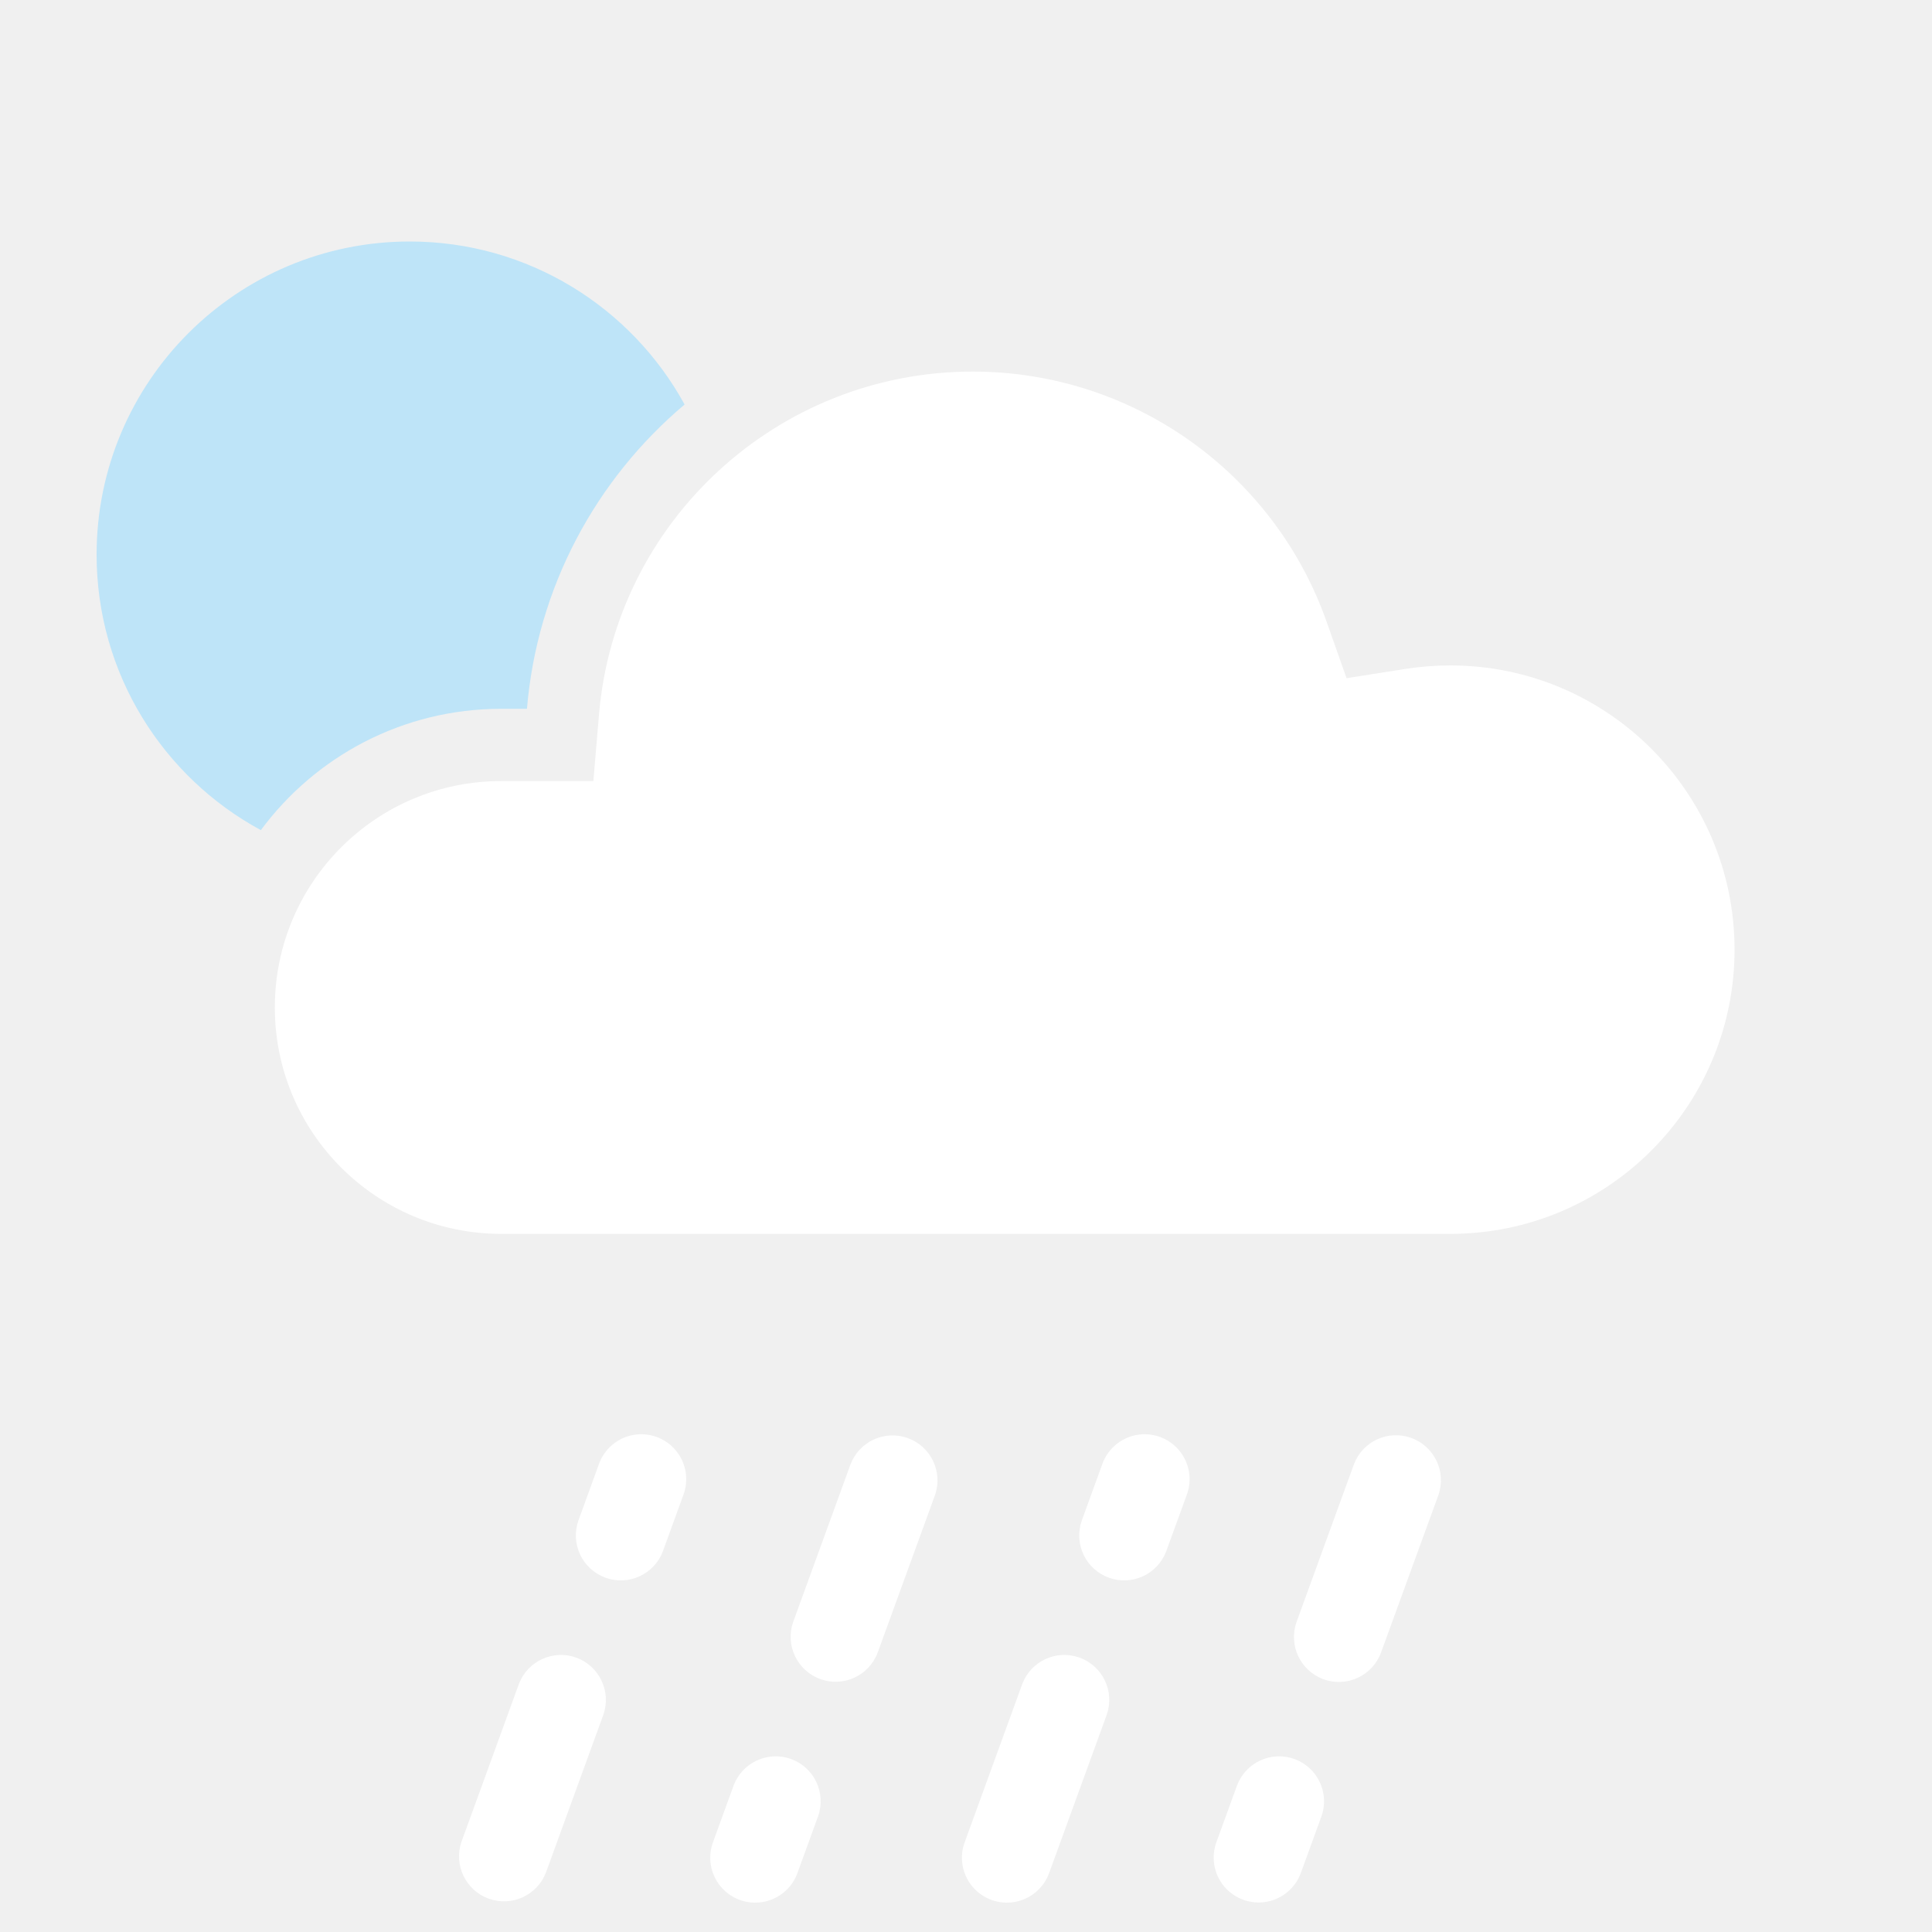
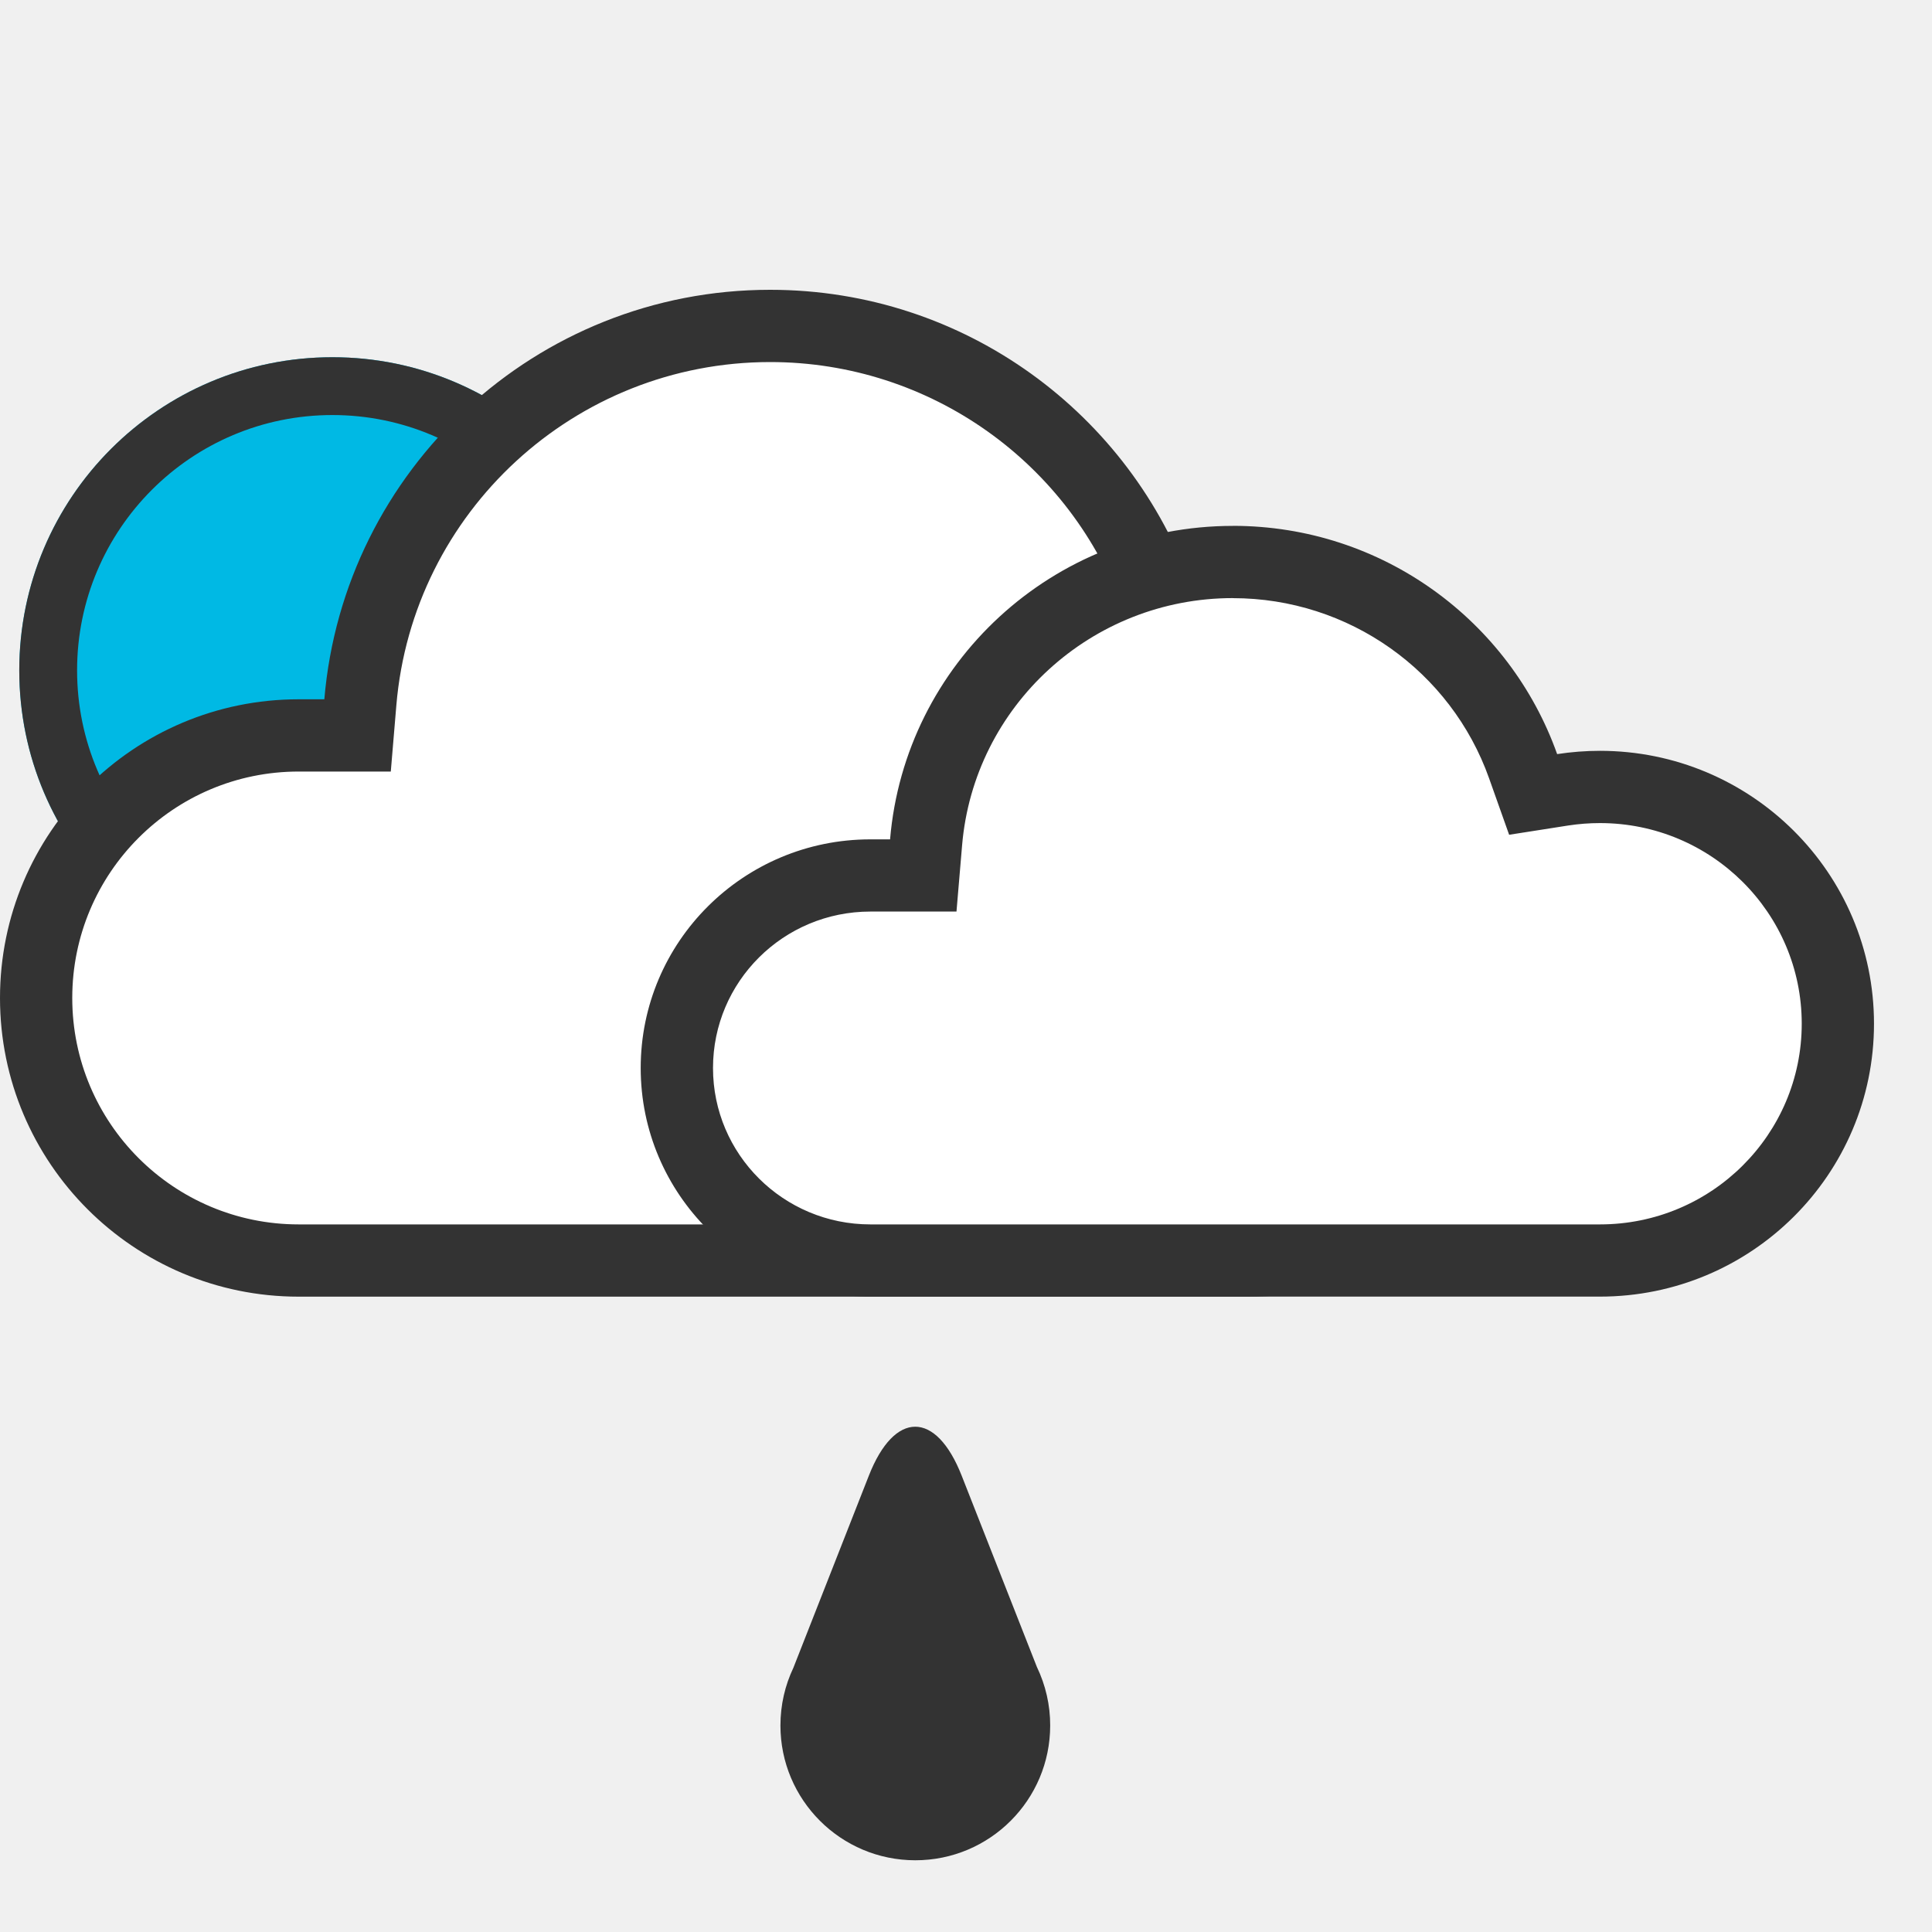
- <svg xmlns="http://www.w3.org/2000/svg" width="40px" height="40px" viewBox="0 0 40 40" version="1.1">
-   <g id="Page-1" stroke="none" stroke-width="1" fill="none" fill-rule="evenodd">
-     <g id="icons-night" transform="translate(-385, -6)" fill-rule="nonzero">
-       <g id="121" transform="translate(387, 11)">
-         <path d="M6.483,-1.42108547e-14 C8.937,-1.42108547e-14 11.073,1.364 12.174,3.375 C10.345,4.916 9.122,7.151 8.91,9.675 L8.91,9.675 L8.378,9.675 C6.337,9.675 4.528,10.663 3.401,12.187 C1.376,11.092 1.56319402e-13,8.948 1.56319402e-13,6.483 C1.56319402e-13,2.903 2.903,-1.42108547e-14 6.483,-1.42108547e-14 Z" id="Combined-Shape" fill="#BEE4F8" />
-         <path d="M18.14,2.693 C21.458,2.693 24.377,4.792 25.465,7.869 L25.465,7.869 L25.879,9.041 L27.107,8.848 C27.409,8.801 27.716,8.777 28.027,8.777 C31.277,8.777 33.912,11.412 33.912,14.662 C33.912,17.912 31.277,20.546 28.027,20.546 L28.027,20.546 L8.378,20.546 C5.789,20.546 3.69,18.448 3.69,15.859 C3.69,13.269 5.789,11.171 8.378,11.171 L8.378,11.171 L10.285,11.171 L10.401,9.8 C10.737,5.797 14.096,2.693 18.14,2.693 Z" id="Combined-Shape" fill="#FFFFFF" />
-         <path d="M27.78,25.955 C27.949,25.474 27.7,24.946 27.22,24.771 C26.741,24.597 26.21,24.841 26.031,25.318 L24.843,28.583 C24.673,29.064 24.923,29.592 25.402,29.767 C25.882,29.941 26.412,29.697 26.591,29.219 L27.78,25.955 L27.78,25.955 Z M25.361,32.6 C25.529,32.12 25.279,31.593 24.801,31.419 C24.322,31.245 23.793,31.488 23.612,31.964 L23.188,33.13 C23.069,33.443 23.129,33.796 23.343,34.054 C23.558,34.311 23.894,34.434 24.224,34.374 C24.553,34.315 24.826,34.082 24.937,33.766 L25.361,32.6 L25.361,32.6 Z M19.726,33.766 C19.616,34.084 19.343,34.317 19.013,34.377 C18.682,34.437 18.345,34.315 18.13,34.056 C17.916,33.798 17.857,33.444 17.977,33.13 L19.165,29.865 C19.346,29.389 19.875,29.146 20.354,29.32 C20.832,29.495 21.082,30.021 20.914,30.502 L19.726,33.766 L19.726,33.766 Z M22.144,27.121 C21.963,27.596 21.434,27.838 20.956,27.664 C20.478,27.49 20.229,26.965 20.396,26.484 L20.82,25.318 C20.931,25.002 21.203,24.769 21.533,24.709 C21.863,24.65 22.2,24.772 22.414,25.03 C22.628,25.288 22.688,25.641 22.569,25.955 L22.144,27.121 L22.144,27.121 Z M17.358,25.955 C17.525,25.474 17.275,24.949 16.797,24.775 C16.319,24.601 15.79,24.843 15.609,25.318 L14.421,28.583 C14.254,29.063 14.504,29.589 14.982,29.763 C15.46,29.937 15.989,29.695 16.17,29.219 L17.358,25.955 L17.358,25.955 Z M14.939,32.6 C15.107,32.12 14.857,31.593 14.379,31.419 C13.9,31.245 13.371,31.488 13.19,31.964 L12.766,33.13 C12.646,33.444 12.705,33.798 12.92,34.056 C13.134,34.315 13.471,34.437 13.802,34.377 C14.133,34.317 14.405,34.084 14.515,33.766 L14.939,32.6 L14.939,32.6 Z M9.304,33.766 C9.123,34.241 8.594,34.483 8.116,34.309 C7.639,34.135 7.389,33.61 7.555,33.13 L8.743,29.865 C8.924,29.389 9.453,29.146 9.932,29.32 C10.41,29.495 10.66,30.021 10.492,30.502 L9.304,33.766 L9.304,33.766 Z M11.723,27.121 C11.542,27.596 11.013,27.838 10.535,27.664 C10.057,27.49 9.807,26.965 9.974,26.484 L10.398,25.318 C10.509,25.002 10.781,24.769 11.111,24.709 C11.441,24.65 11.778,24.772 11.992,25.03 C12.207,25.288 12.266,25.641 12.147,25.955 L11.723,27.121 L11.723,27.121 Z" id="Shape" fill="#FFFFFF" />
+ <svg id="icon-icon_weather_121" width="40" height="40" viewBox="0 0 40 40">
+   <g fill="none" fill-rule="evenodd">
+     <g fill-rule="nonzero">
+       <g>
+         <g>
+           <path fill="#00B9E4" d="M6.483 12.966C2.903 12.966 0 10.064 0 6.483 0 2.903 2.903 0 6.483 0c3.58 0 6.483 2.903 6.483 6.483 0 3.58-2.902 6.483-6.483 6.483z" transform="translate(-837 -6) translate(837 12) translate(.399 1.396)" />
+           <path fill="#333" d="M6.483 11.77c2.92 0 5.286-2.367 5.286-5.287S9.403 1.197 6.483 1.197c-2.92 0-5.286 2.367-5.286 5.286 0 2.92 2.367 5.286 5.286 5.286zm0 1.196C2.903 12.966 0 10.064 0 6.483 0 2.903 2.903 0 6.483 0c3.58 0 6.483 2.903 6.483 6.483 0 3.58-2.902 6.483-6.483 6.483z" transform="translate(-837 -6) translate(837 12) translate(.399 1.396)" />
+         </g>
+         <path fill="#FFF" d="M15.945.499C11.382.499 7.592 4 7.212 8.519l-.038.458h-.99C3.044 8.977.5 11.522.5 14.662c0 3.14 2.545 5.685 5.685 5.685h19.649c3.8 0 6.882-3.081 6.882-6.882 0-3.801-3.081-6.882-6.882-6.882-.363 0-.722.028-1.075.083l-.41.064-.137-.39C22.983 2.867 19.689.499 15.946.499z" transform="translate(-837 -6) translate(837 12)" />
+         <path fill="#333" d="M15.945 1.496c-4.043 0-7.403 3.104-7.739 7.107l-.115 1.371H6.184c-2.59 0-4.688 2.099-4.688 4.688 0 2.59 2.099 4.688 4.688 4.688h19.649c3.25 0 5.884-2.635 5.884-5.885S29.083 7.58 25.833 7.58c-.311 0-.618.024-.92.072l-1.228.192-.415-1.172c-1.088-3.077-4.006-5.176-7.324-5.176zm0-1.496c4.033 0 7.464 2.576 8.736 6.174.38-.06.766-.09 1.152-.09 4.076 0 7.38 3.305 7.38 7.38 0 4.077-3.304 7.382-7.38 7.382H6.184C2.77 20.846 0 18.078 0 14.662c0-3.415 2.768-6.184 6.184-6.184h.531C7.115 3.729 11.095 0 15.945 0z" transform="translate(-837 -6) translate(837 12)" />
+         <path fill="#FFF" d="M25.48 5.25c-3.501 0-6.41 2.695-6.7 6.17l-.03.351h-.76c-2.409 0-4.361 1.958-4.361 4.373s1.953 4.372 4.362 4.372h15.074c2.916 0 5.28-2.37 5.28-5.293S35.98 9.93 33.065 9.93c-.278 0-.554.022-.825.064l-.314.05-.106-.3c-.942-2.672-3.468-4.493-6.34-4.493z" transform="translate(-837 -6) translate(837 12)" />
+         <path fill="#333" d="M25.524 6.383c-2.93 0-5.362 2.238-5.605 5.12l-.116 1.37H18.02c-1.802 0-3.258 1.451-3.258 3.239 0 1.787 1.457 3.238 3.258 3.238h15.105c2.309 0 4.178-1.862 4.178-4.155s-1.87-4.154-4.178-4.154c-.222 0-.44.017-.655.05l-1.225.192-.415-1.169c-.788-2.217-2.902-3.73-5.306-3.73zm0-1.496c3.1 0 5.737 1.973 6.715 4.726.293-.045.59-.068.886-.068 3.134 0 5.674 2.53 5.674 5.65 0 3.121-2.54 5.65-5.674 5.65H18.02c-2.626 0-4.755-2.118-4.755-4.733 0-2.615 2.128-4.734 4.755-4.734h.408c.307-3.636 3.367-6.49 7.096-6.49zM21.743 29.724c0 1.542-1.25 2.791-2.792 2.791-1.543 0-2.793-1.25-2.793-2.791 0-.427.096-.832.268-1.194l1.563-3.979c.53-1.35 1.39-1.35 1.921 0l1.557 3.96c.182.379.277.793.276 1.213z" transform="translate(-837 -6) translate(837 12)" />
      </g>
    </g>
  </g>
</svg>
